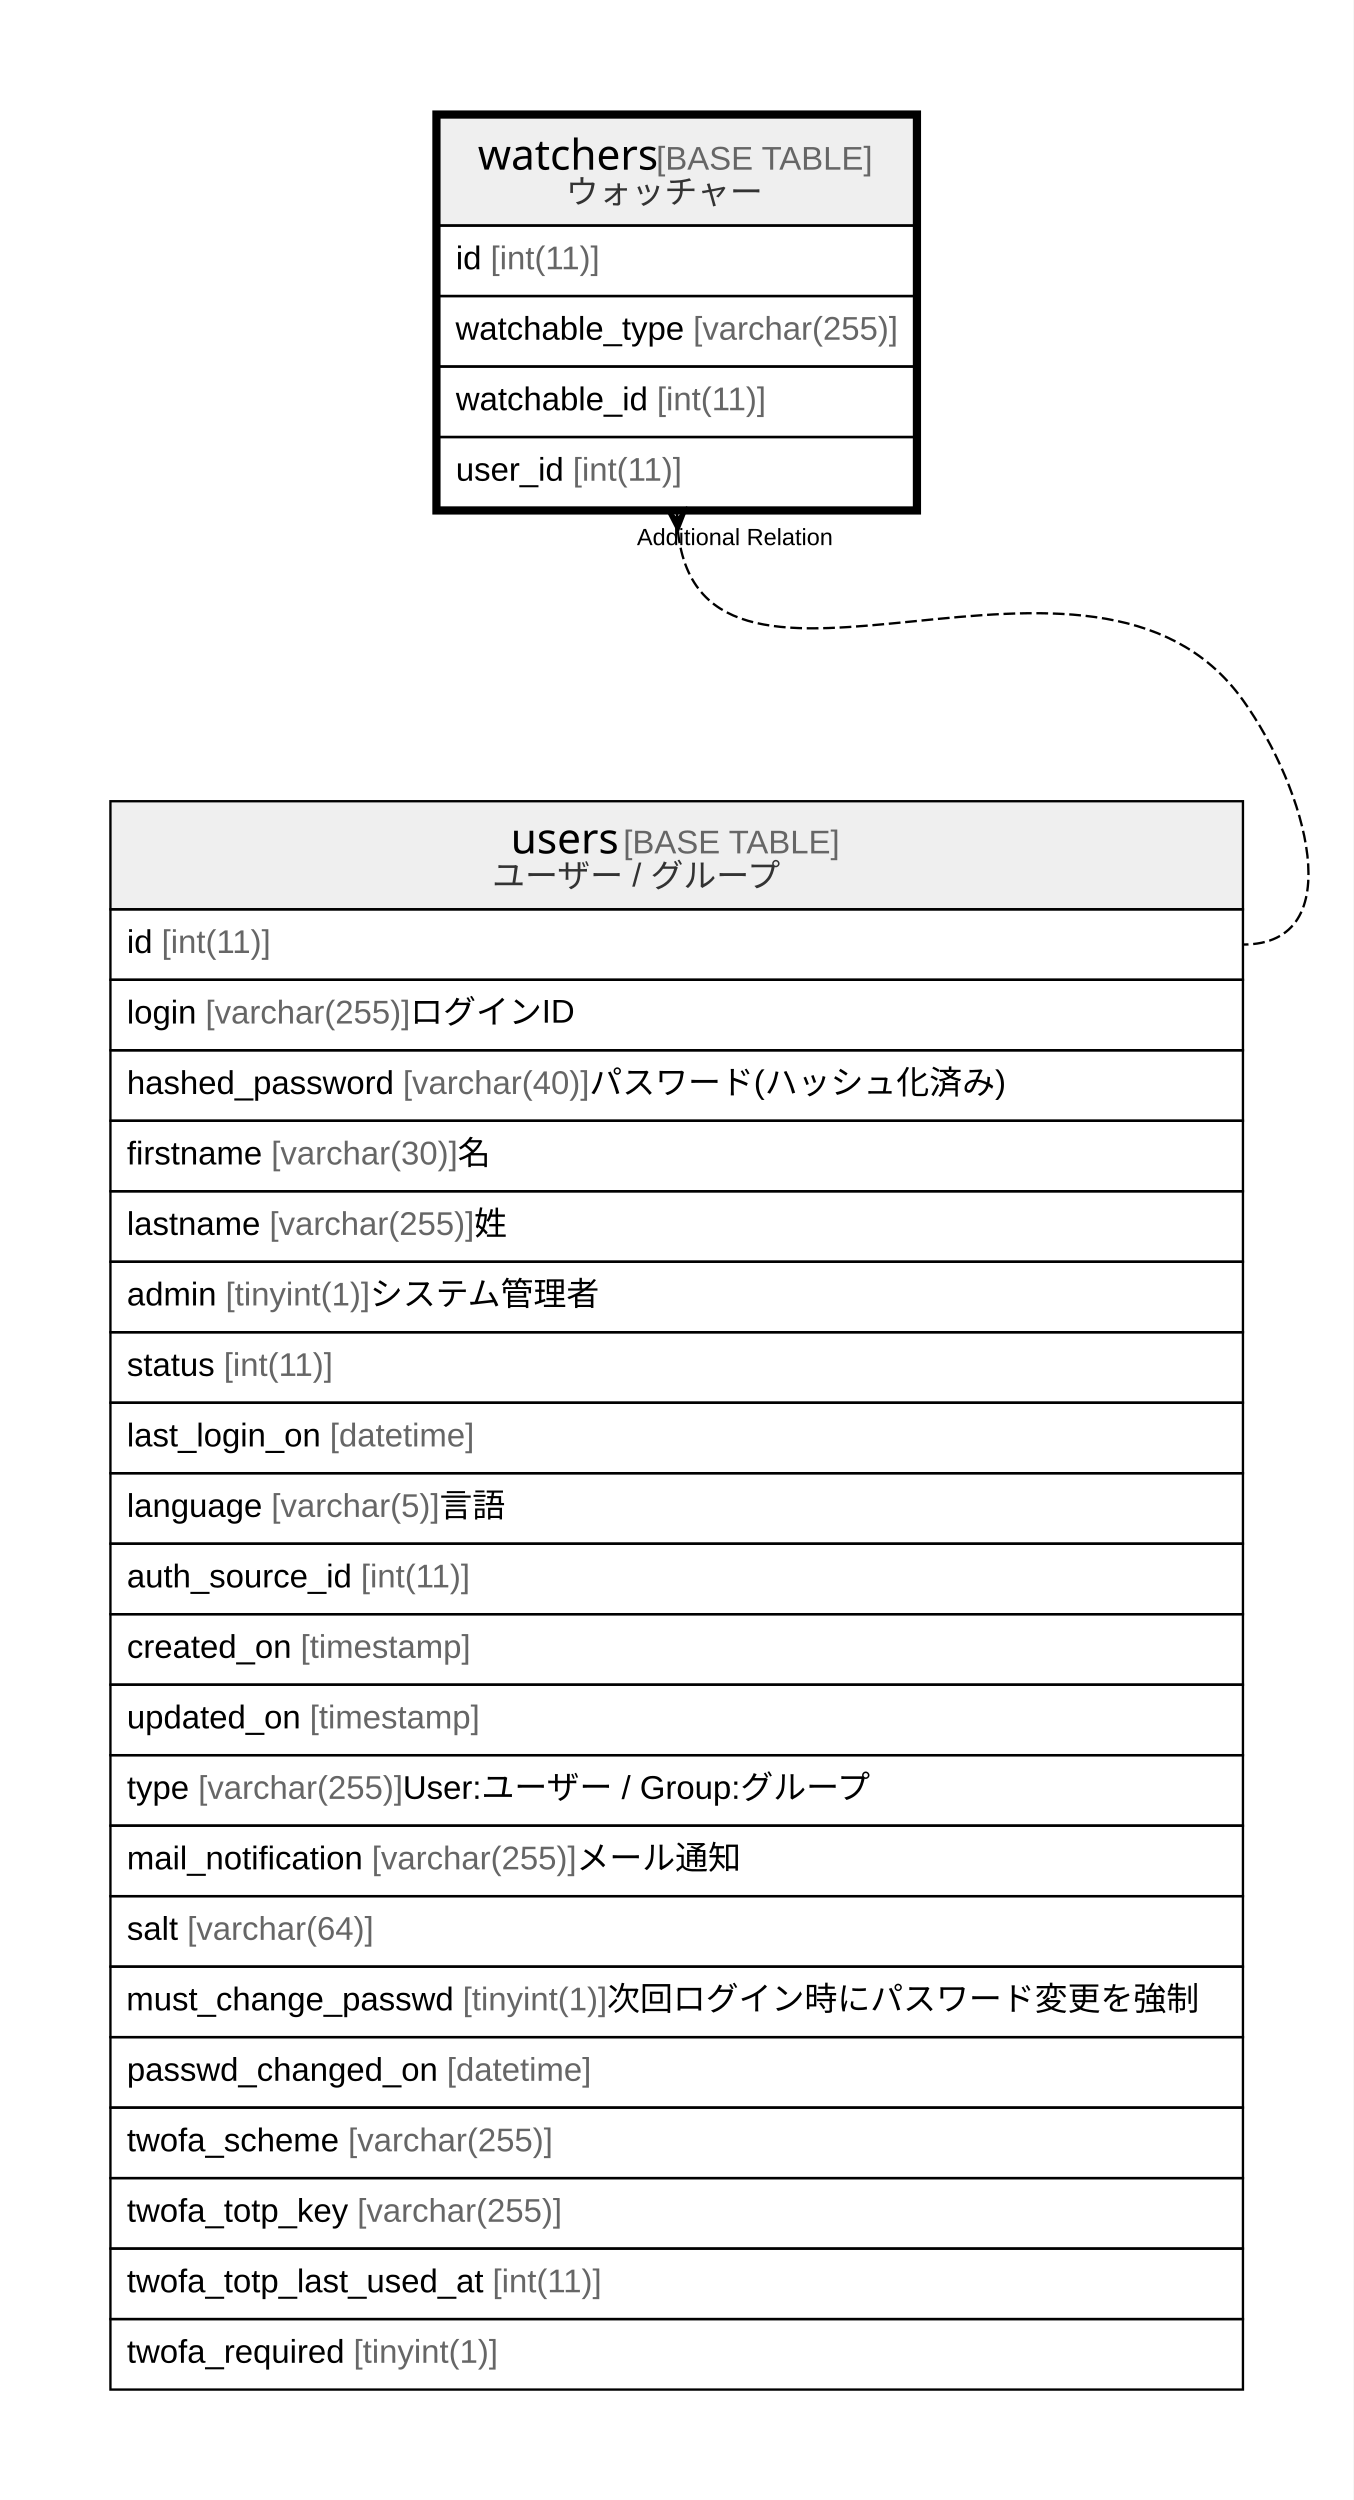
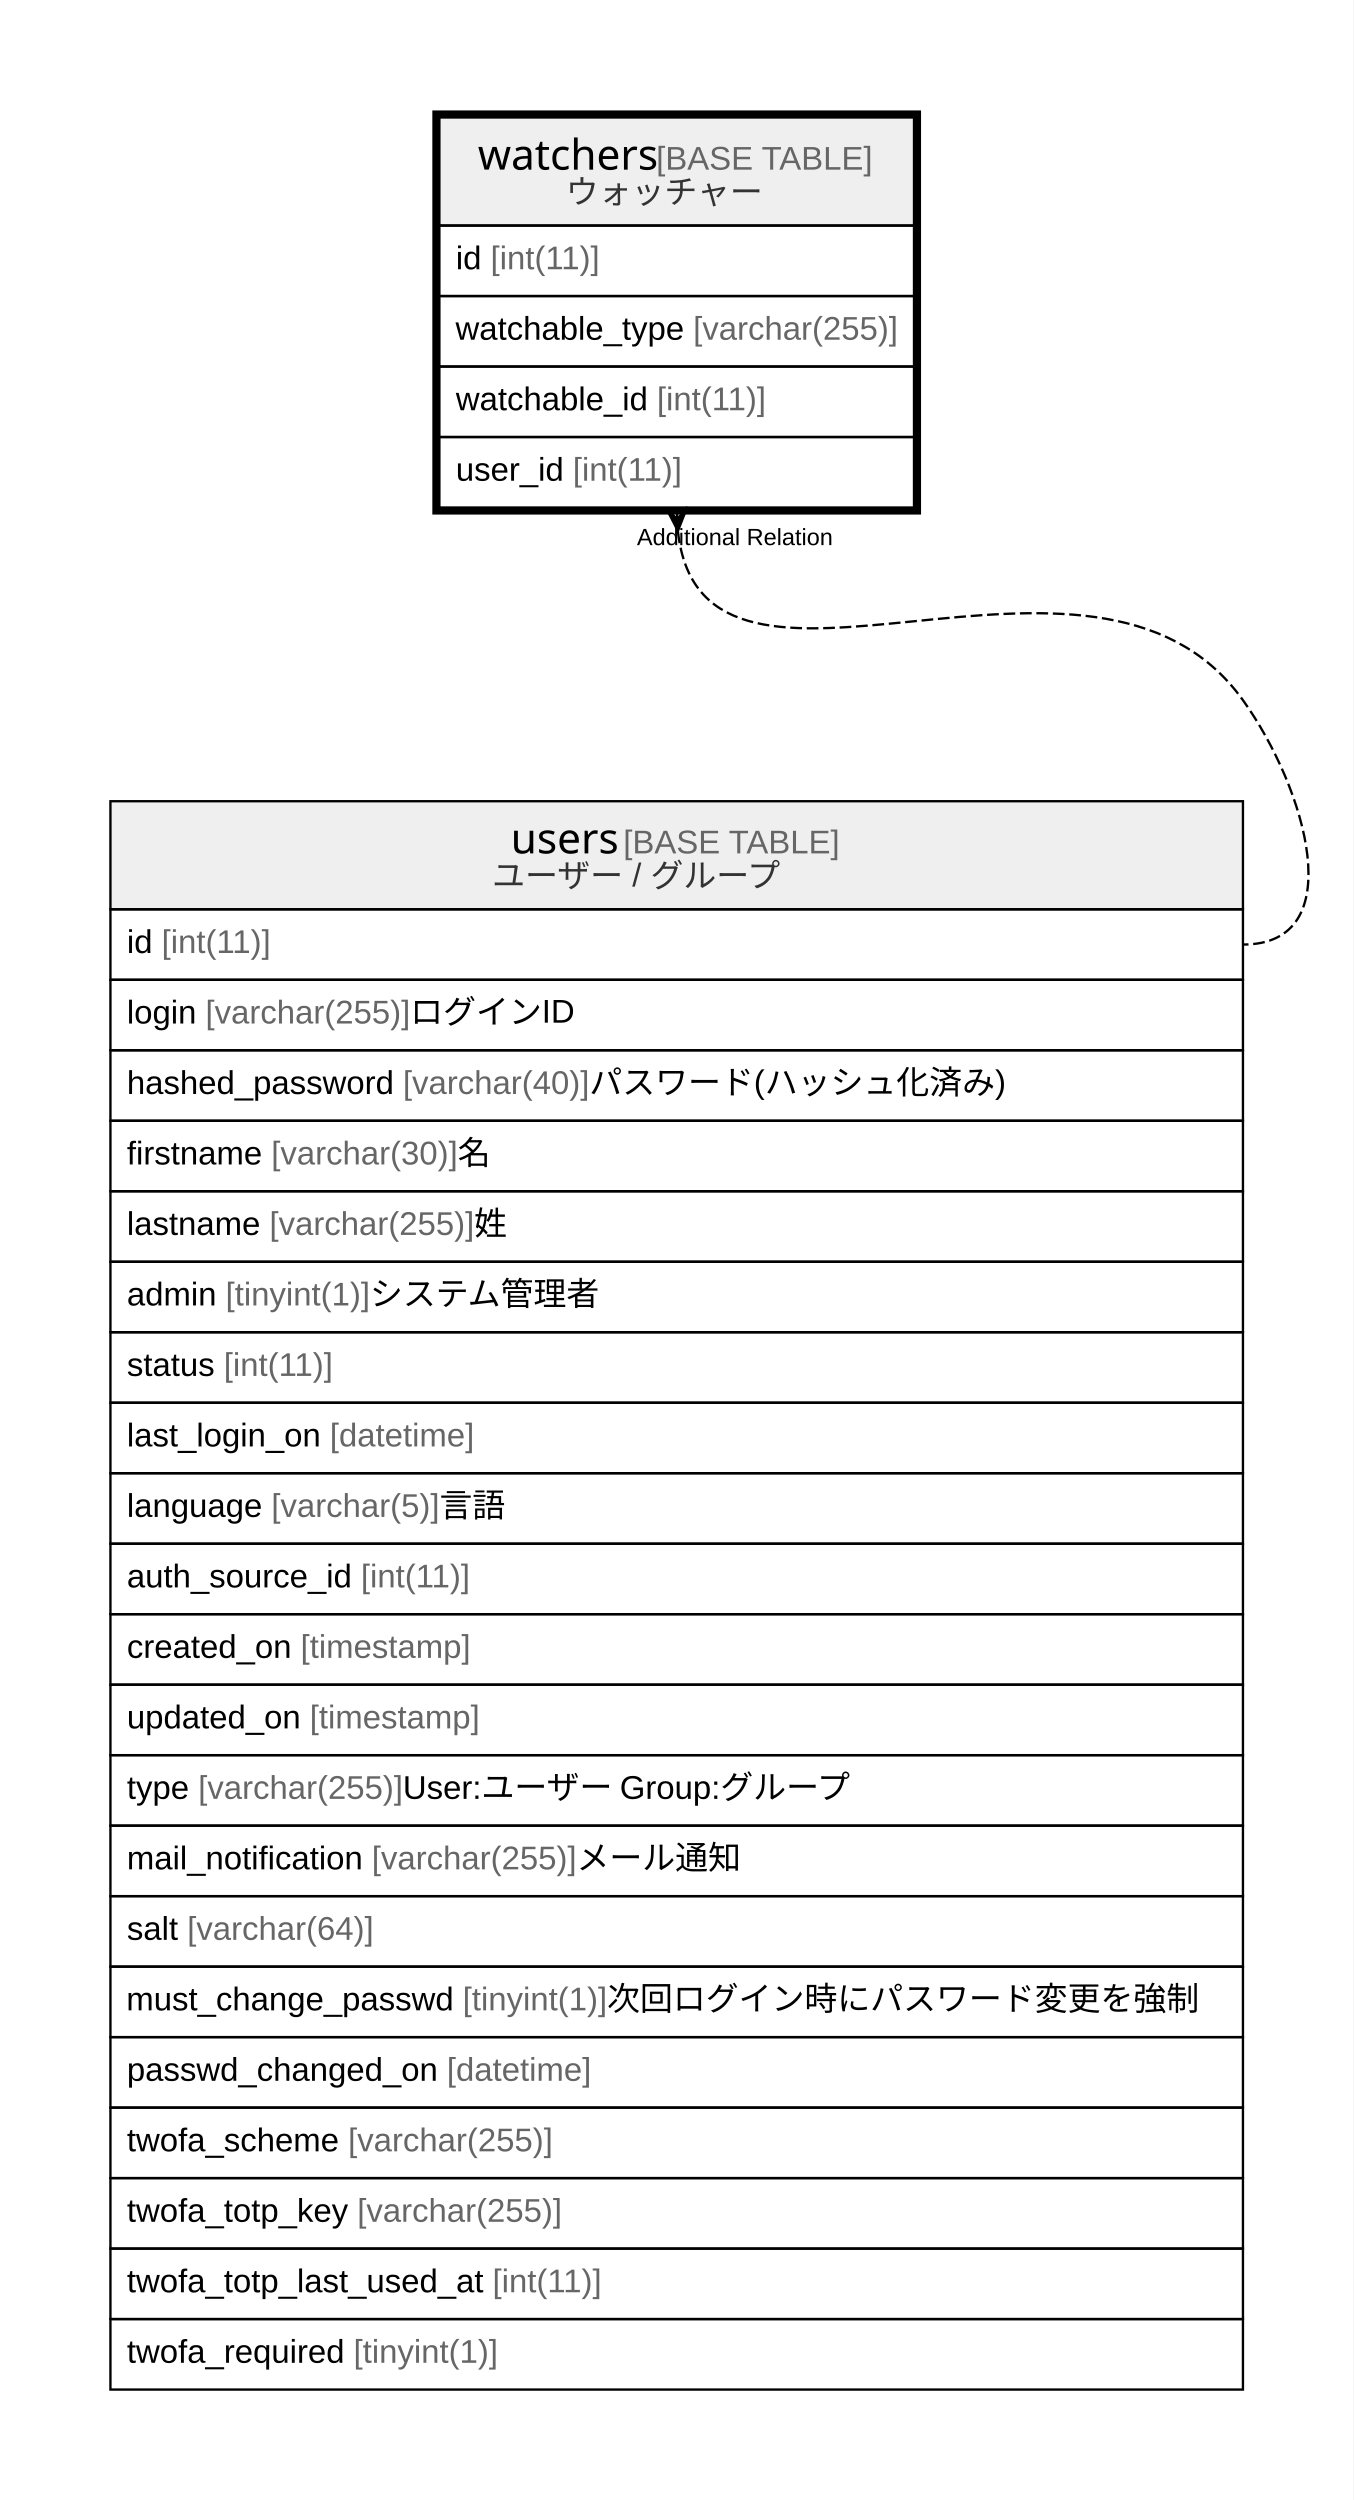
<svg xmlns="http://www.w3.org/2000/svg" width="576pt" height="1064pt" viewBox="0.00 0.00 576.00 1064.00">
  <g id="graph0" class="graph" transform="scale(1 1) rotate(0) translate(4 1060)">
    <polygon fill="#ffffff" stroke="transparent" points="-4,4 -4,-1060 572,-1060 572,4 -4,4" />
    <g id="node1" class="node">
      <polygon fill="#efefef" stroke="transparent" points="183,-964 183,-1010 385,-1010 385,-964 183,-964" />
      <polygon fill="none" stroke="#000000" points="183,-964 183,-1010 385,-1010 385,-964 183,-964" />
      <text text-anchor="start" x="199.369" y="-987.8" font-family="Arial Bold" font-size="18.00" fill="#000000">watchers</text>
      <text text-anchor="start" x="271.377" y="-987.8" font-family="Arial" font-size="14.00" fill="#000000"> </text>
      <text text-anchor="start" x="275.267" y="-987.8" font-family="Arial" font-size="14.00" fill="#666666">[BASE TABLE]</text>
      <text text-anchor="start" x="236.783" y="-973.4" font-family="Arial" font-size="14.00" fill="#333333">ウォッチャー</text>
      <polygon fill="none" stroke="#000000" points="183,-934 183,-964 385,-964 385,-934 183,-934" />
      <text text-anchor="start" x="190" y="-945.4" font-family="Arial" font-size="14.00" fill="#000000">id </text>
      <text text-anchor="start" x="204.78" y="-945.4" font-family="Arial" font-size="14.00" fill="#666666">[int(11)]</text>
      <polygon fill="none" stroke="#000000" points="183,-904 183,-934 385,-934 385,-904 183,-904" />
      <text text-anchor="start" x="189.868" y="-915.4" font-family="Arial" font-size="14.00" fill="#000000">watchable_type </text>
      <text text-anchor="start" x="291.013" y="-915.4" font-family="Arial" font-size="14.00" fill="#666666">[varchar(255)]</text>
      <polygon fill="none" stroke="#000000" points="183,-874 183,-904 385,-904 385,-874 183,-874" />
      <text text-anchor="start" x="190" y="-885.4" font-family="Arial" font-size="14.00" fill="#000000">watchable_id </text>
      <text text-anchor="start" x="275.579" y="-885.4" font-family="Arial" font-size="14.00" fill="#666666">[int(11)]</text>
      <polygon fill="none" stroke="#000000" points="183,-844 183,-874 385,-874 385,-844 183,-844" />
      <text text-anchor="start" x="190" y="-855.4" font-family="Arial" font-size="14.00" fill="#000000">user_id </text>
      <text text-anchor="start" x="239.788" y="-855.4" font-family="Arial" font-size="14.00" fill="#666666">[int(11)]</text>
      <polygon fill="none" stroke="#000000" stroke-width="3" points="181.5,-842.5 181.5,-1011.5 386.5,-1011.5 386.5,-842.5 181.5,-842.5" />
    </g>
    <g id="node2" class="node">
      <polygon fill="#efefef" stroke="transparent" points="43,-673 43,-719 525,-719 525,-673 43,-673" />
      <polygon fill="none" stroke="#000000" points="43,-673 43,-719 525,-719 525,-673 43,-673" />
      <text text-anchor="start" x="213.371" y="-696.8" font-family="Arial Bold" font-size="18.00" fill="#000000">users</text>
      <text text-anchor="start" x="257.375" y="-696.8" font-family="Arial" font-size="14.00" fill="#000000"> </text>
      <text text-anchor="start" x="261.266" y="-696.8" font-family="Arial" font-size="14.00" fill="#666666">[BASE TABLE]</text>
      <text text-anchor="start" x="205.456" y="-682.4" font-family="Arial" font-size="14.00" fill="#333333">ユーザー / グループ</text>
      <polygon fill="none" stroke="#000000" points="43,-643 43,-673 525,-673 525,-643 43,-643" />
      <text text-anchor="start" x="50" y="-654.4" font-family="Arial" font-size="14.00" fill="#000000">id </text>
      <text text-anchor="start" x="64.78" y="-654.4" font-family="Arial" font-size="14.00" fill="#666666">[int(11)]</text>
      <polygon fill="none" stroke="#000000" points="43,-613 43,-643 525,-643 525,-613 43,-613" />
      <text text-anchor="start" x="50" y="-624.4" font-family="Arial" font-size="14.00" fill="#000000">login </text>
      <text text-anchor="start" x="83.452" y="-624.4" font-family="Arial" font-size="14.00" fill="#666666">[varchar(255)]</text>
      <text text-anchor="start" x="170.571" y="-624.4" font-family="Arial" font-size="14.00" fill="#000000"> ログインID</text>
      <polygon fill="none" stroke="#000000" points="43,-583 43,-613 525,-613 525,-583 43,-583" />
      <text text-anchor="start" x="50" y="-594.4" font-family="Arial" font-size="14.00" fill="#000000">hashed_password </text>
      <text text-anchor="start" x="167.484" y="-594.4" font-family="Arial" font-size="14.00" fill="#666666">[varchar(40)]</text>
      <text text-anchor="start" x="246.82" y="-594.4" font-family="Arial" font-size="14.00" fill="#000000"> パスワード(ハッシュ化済み)</text>
      <polygon fill="none" stroke="#000000" points="43,-553 43,-583 525,-583 525,-553 43,-553" />
      <text text-anchor="start" x="50" y="-564.4" font-family="Arial" font-size="14.00" fill="#000000">firstname </text>
      <text text-anchor="start" x="111.447" y="-564.4" font-family="Arial" font-size="14.00" fill="#666666">[varchar(30)]</text>
      <text text-anchor="start" x="190.784" y="-564.4" font-family="Arial" font-size="14.00" fill="#000000"> 名</text>
      <polygon fill="none" stroke="#000000" points="43,-523 43,-553 525,-553 525,-523 43,-523" />
      <text text-anchor="start" x="50" y="-534.4" font-family="Arial" font-size="14.00" fill="#000000">lastname </text>
      <text text-anchor="start" x="110.679" y="-534.4" font-family="Arial" font-size="14.00" fill="#666666">[varchar(255)]</text>
      <text text-anchor="start" x="197.798" y="-534.4" font-family="Arial" font-size="14.00" fill="#000000"> 姓</text>
      <polygon fill="none" stroke="#000000" points="43,-493 43,-523 525,-523 525,-493 43,-493" />
      <text text-anchor="start" x="50" y="-504.4" font-family="Arial" font-size="14.00" fill="#000000">admin </text>
      <text text-anchor="start" x="92.006" y="-504.4" font-family="Arial" font-size="14.00" fill="#666666">[tinyint(1)]</text>
      <text text-anchor="start" x="153.45" y="-504.4" font-family="Arial" font-size="14.00" fill="#000000"> システム管理者</text>
      <polygon fill="none" stroke="#000000" points="43,-463 43,-493 525,-493 525,-463 43,-463" />
      <text text-anchor="start" x="50" y="-474.4" font-family="Arial" font-size="14.00" fill="#000000">status </text>
      <text text-anchor="start" x="91.237" y="-474.4" font-family="Arial" font-size="14.00" fill="#666666">[int(11)]</text>
      <polygon fill="none" stroke="#000000" points="43,-433 43,-463 525,-463 525,-433 43,-433" />
      <text text-anchor="start" x="50" y="-444.4" font-family="Arial" font-size="14.00" fill="#000000">last_login_on </text>
      <text text-anchor="start" x="136.362" y="-444.4" font-family="Arial" font-size="14.00" fill="#666666">[datetime]</text>
      <polygon fill="none" stroke="#000000" points="43,-403 43,-433 525,-433 525,-403 43,-403" />
      <text text-anchor="start" x="50" y="-414.4" font-family="Arial" font-size="14.00" fill="#000000">language </text>
      <text text-anchor="start" x="111.475" y="-414.4" font-family="Arial" font-size="14.00" fill="#666666">[varchar(5)]</text>
      <text text-anchor="start" x="183.029" y="-414.4" font-family="Arial" font-size="14.00" fill="#000000"> 言語</text>
      <polygon fill="none" stroke="#000000" points="43,-373 43,-403 525,-403 525,-373 43,-373" />
      <text text-anchor="start" x="50" y="-384.4" font-family="Arial" font-size="14.00" fill="#000000">auth_source_id </text>
      <text text-anchor="start" x="149.592" y="-384.4" font-family="Arial" font-size="14.00" fill="#666666">[int(11)]</text>
      <polygon fill="none" stroke="#000000" points="43,-343 43,-373 525,-373 525,-343 43,-343" />
      <text text-anchor="start" x="50" y="-354.4" font-family="Arial" font-size="14.00" fill="#000000">created_on </text>
      <text text-anchor="start" x="123.92" y="-354.4" font-family="Arial" font-size="14.00" fill="#666666">[timestamp]</text>
      <polygon fill="none" stroke="#000000" points="43,-313 43,-343 525,-343 525,-313 43,-313" />
      <text text-anchor="start" x="50" y="-324.4" font-family="Arial" font-size="14.00" fill="#000000">updated_on </text>
      <text text-anchor="start" x="127.825" y="-324.4" font-family="Arial" font-size="14.00" fill="#666666">[timestamp]</text>
      <polygon fill="none" stroke="#000000" points="43,-283 43,-313 525,-313 525,-283 43,-283" />
      <text text-anchor="start" x="50" y="-294.4" font-family="Arial" font-size="14.00" fill="#000000">type </text>
      <text text-anchor="start" x="80.346" y="-294.4" font-family="Arial" font-size="14.00" fill="#666666">[varchar(255)]</text>
-       <text text-anchor="start" x="167.466" y="-294.4" font-family="Arial" font-size="14.00" fill="#000000"> User:ユーザー / Group:グループ</text>
+       <text text-anchor="start" x="167.466" y="-294.4" font-family="Arial" font-size="14.00" fill="#000000"> User:ユーザー Group:グループ </text>
      <polygon fill="none" stroke="#000000" points="43,-253 43,-283 525,-283 525,-253 43,-253" />
      <text text-anchor="start" x="50" y="-264.4" font-family="Arial" font-size="14.00" fill="#000000">mail_notification </text>
      <text text-anchor="start" x="154.234" y="-264.4" font-family="Arial" font-size="14.00" fill="#666666">[varchar(255)]</text>
      <text text-anchor="start" x="241.353" y="-264.4" font-family="Arial" font-size="14.00" fill="#000000"> メール通知</text>
      <polygon fill="none" stroke="#000000" points="43,-223 43,-253 525,-253 525,-223 43,-223" />
      <text text-anchor="start" x="50" y="-234.4" font-family="Arial" font-size="14.00" fill="#000000">salt </text>
      <text text-anchor="start" x="75.67" y="-234.4" font-family="Arial" font-size="14.00" fill="#666666">[varchar(64)]</text>
      <polygon fill="none" stroke="#000000" points="43,-193 43,-223 525,-223 525,-193 43,-193" />
      <text text-anchor="start" x="49.765" y="-204.4" font-family="Arial" font-size="14.00" fill="#000000">must_change_passwd </text>
      <text text-anchor="start" x="192.922" y="-204.4" font-family="Arial" font-size="14.00" fill="#666666">[tinyint(1)]</text>
      <text text-anchor="start" x="254.366" y="-204.4" font-family="Arial" font-size="14.00" fill="#000000"> 次回ログイン時にパスワード変更を強制</text>
      <polygon fill="none" stroke="#000000" points="43,-163 43,-193 525,-193 525,-163 43,-163" />
      <text text-anchor="start" x="50" y="-174.4" font-family="Arial" font-size="14.00" fill="#000000">passwd_changed_on </text>
      <text text-anchor="start" x="186.171" y="-174.4" font-family="Arial" font-size="14.00" fill="#666666">[datetime]</text>
      <polygon fill="none" stroke="#000000" points="43,-133 43,-163 525,-163 525,-133 43,-133" />
      <text text-anchor="start" x="50" y="-144.4" font-family="Arial" font-size="14.00" fill="#000000">twofa_scheme </text>
      <text text-anchor="start" x="144.135" y="-144.4" font-family="Arial" font-size="14.00" fill="#666666">[varchar(255)]</text>
      <polygon fill="none" stroke="#000000" points="43,-103 43,-133 525,-133 525,-103 43,-103" />
      <text text-anchor="start" x="50" y="-114.4" font-family="Arial" font-size="14.00" fill="#000000">twofa_totp_key </text>
      <text text-anchor="start" x="148.038" y="-114.4" font-family="Arial" font-size="14.00" fill="#666666">[varchar(255)]</text>
      <polygon fill="none" stroke="#000000" points="43,-73 43,-103 525,-103 525,-73 43,-73" />
      <text text-anchor="start" x="50" y="-84.4" font-family="Arial" font-size="14.00" fill="#000000">twofa_totp_last_used_at </text>
      <text text-anchor="start" x="205.621" y="-84.4" font-family="Arial" font-size="14.00" fill="#666666">[int(11)]</text>
      <polygon fill="none" stroke="#000000" points="43,-43 43,-73 525,-73 525,-43 43,-43" />
      <text text-anchor="start" x="50" y="-54.4" font-family="Arial" font-size="14.00" fill="#000000">twofa_required </text>
      <text text-anchor="start" x="146.467" y="-54.4" font-family="Arial" font-size="14.00" fill="#666666">[tinyint(1)]</text>
    </g>
    <g id="edge1" class="edge">
      <path fill="none" stroke="#000000" stroke-dasharray="5,2" d="M284.536,-833.783C295.174,-738.571 461.253,-851.026 525,-762 551.91,-724.419 571.222,-658 525,-658" />
      <polygon fill="#000000" stroke="#000000" points="284.524,-834.014 279.506,-843.764 284.262,-839.007 284,-844 284,-844 284,-844 284.262,-839.007 288.494,-844.236 284.524,-834.014 284.524,-834.014" />
      <text text-anchor="start" x="267.075" y="-828" font-family="Arial" font-size="10.00" fill="#000000">Additional Relation</text>
    </g>
  </g>
</svg>
